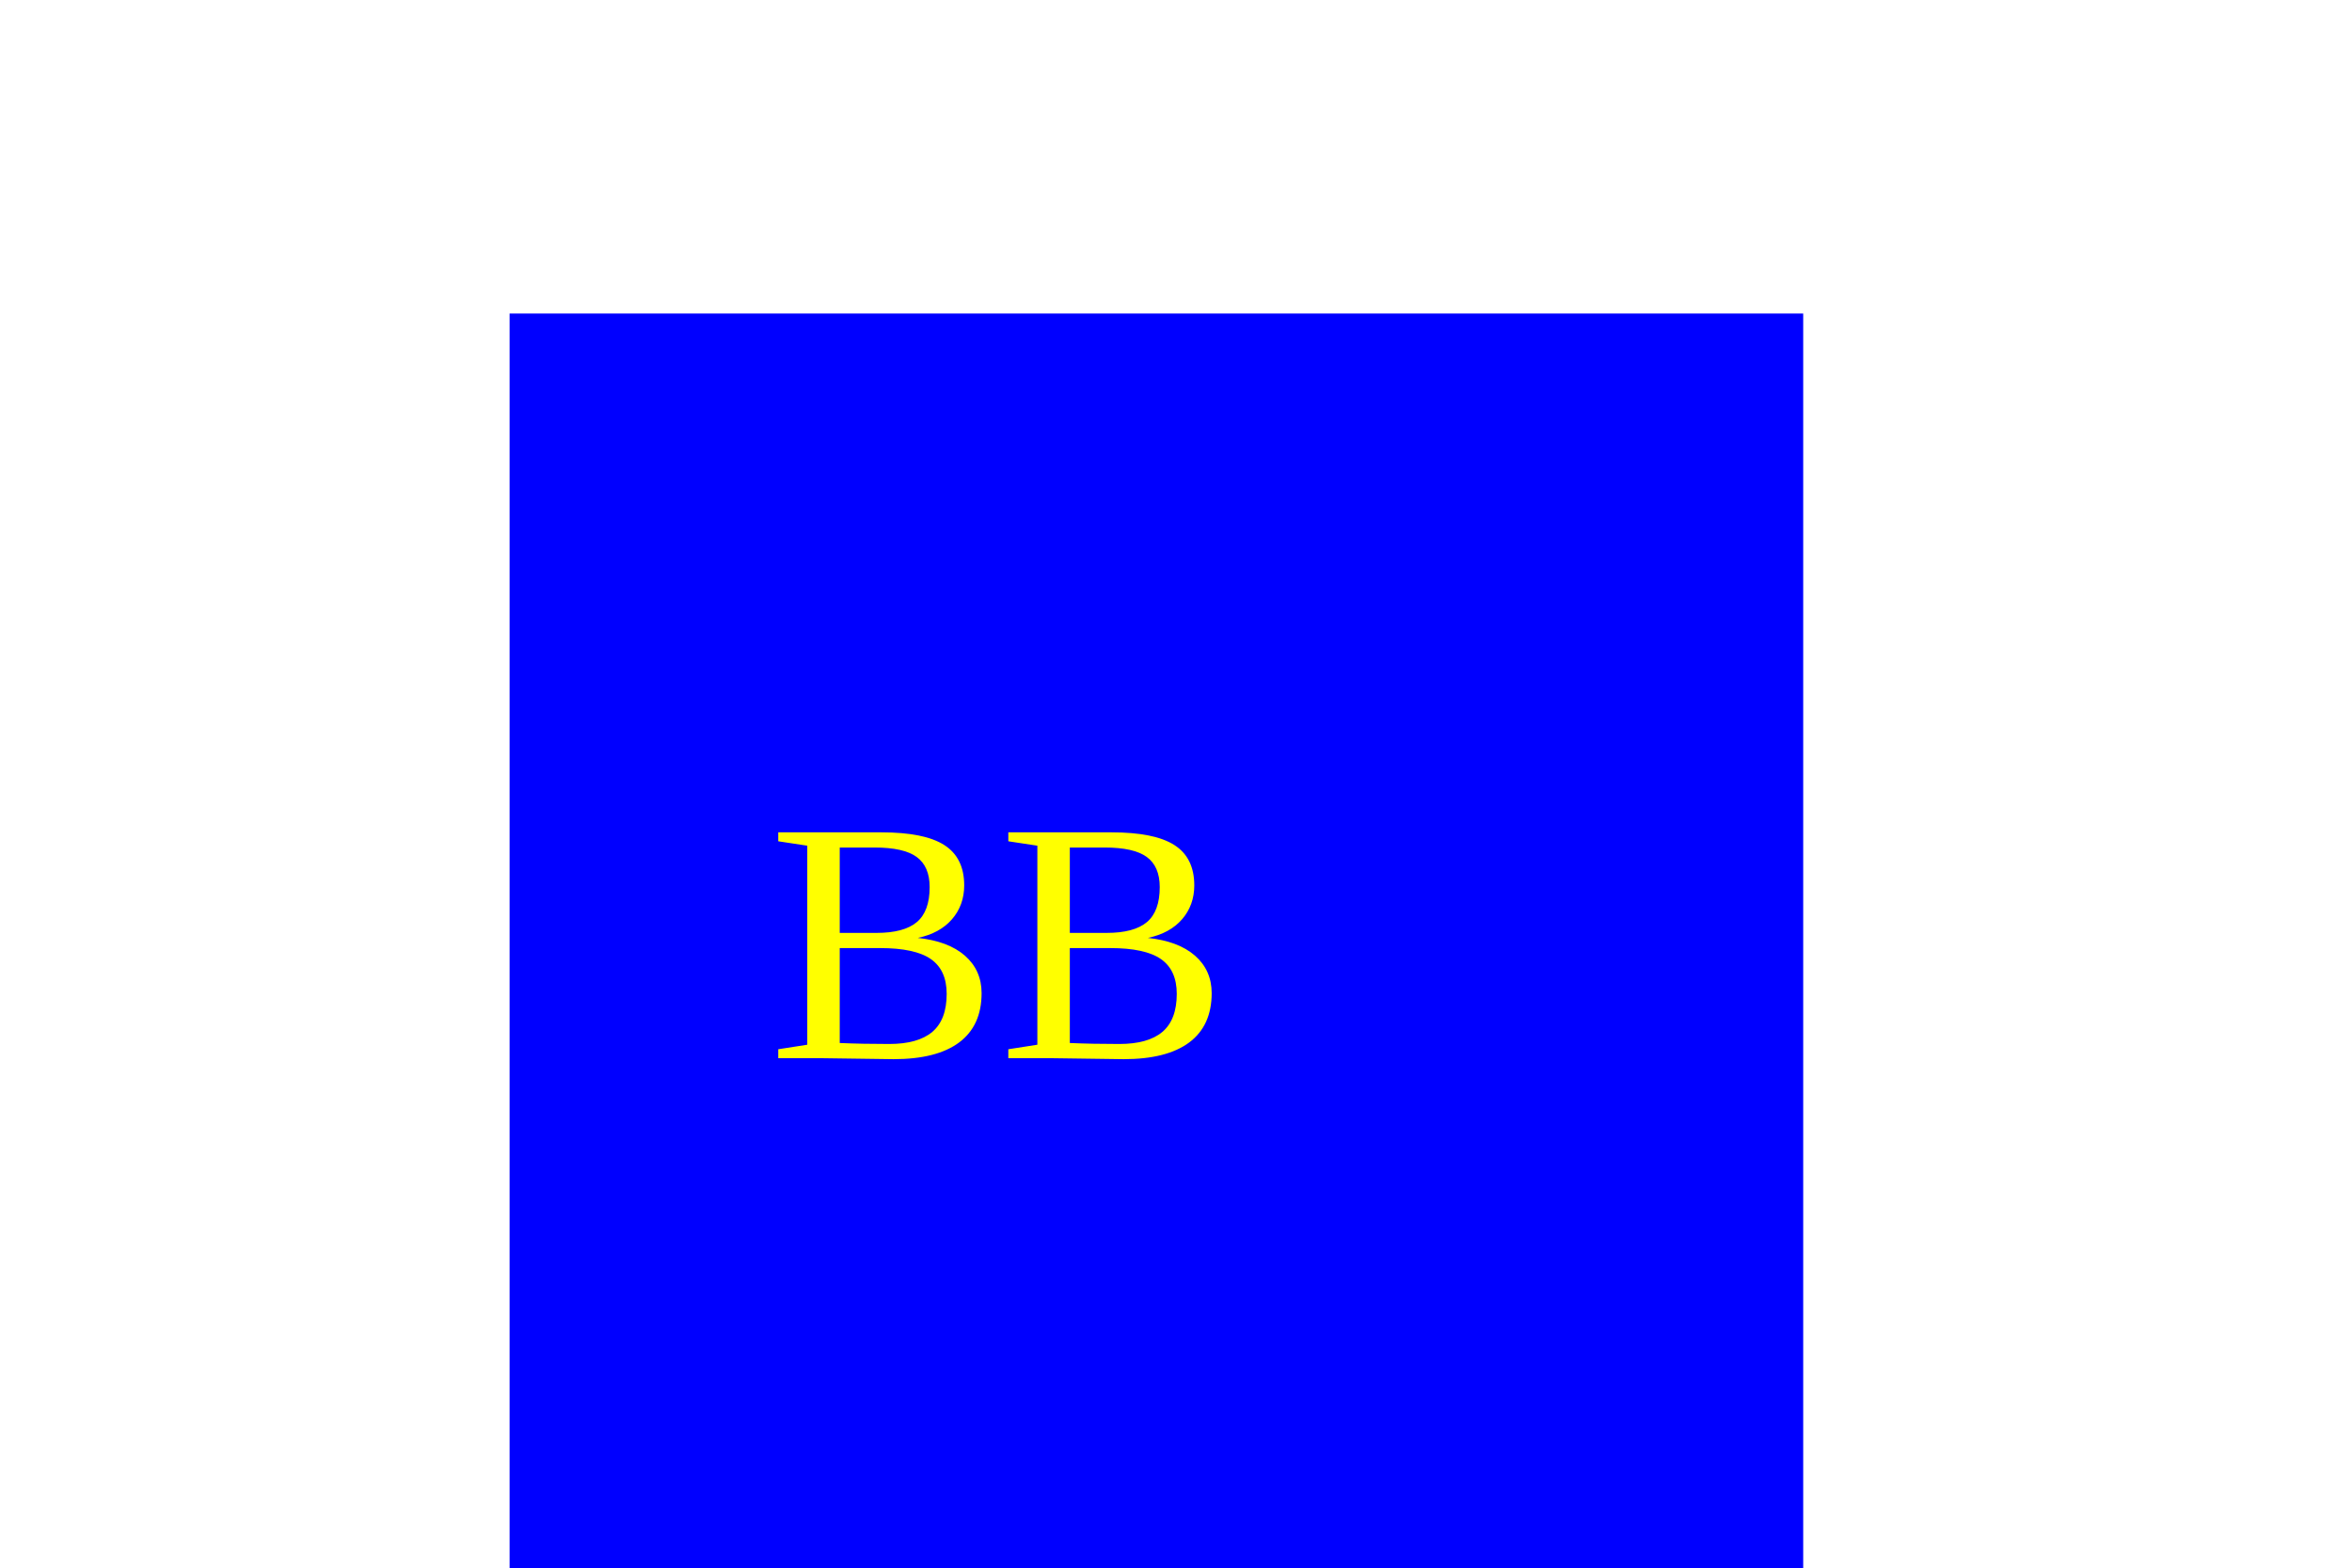
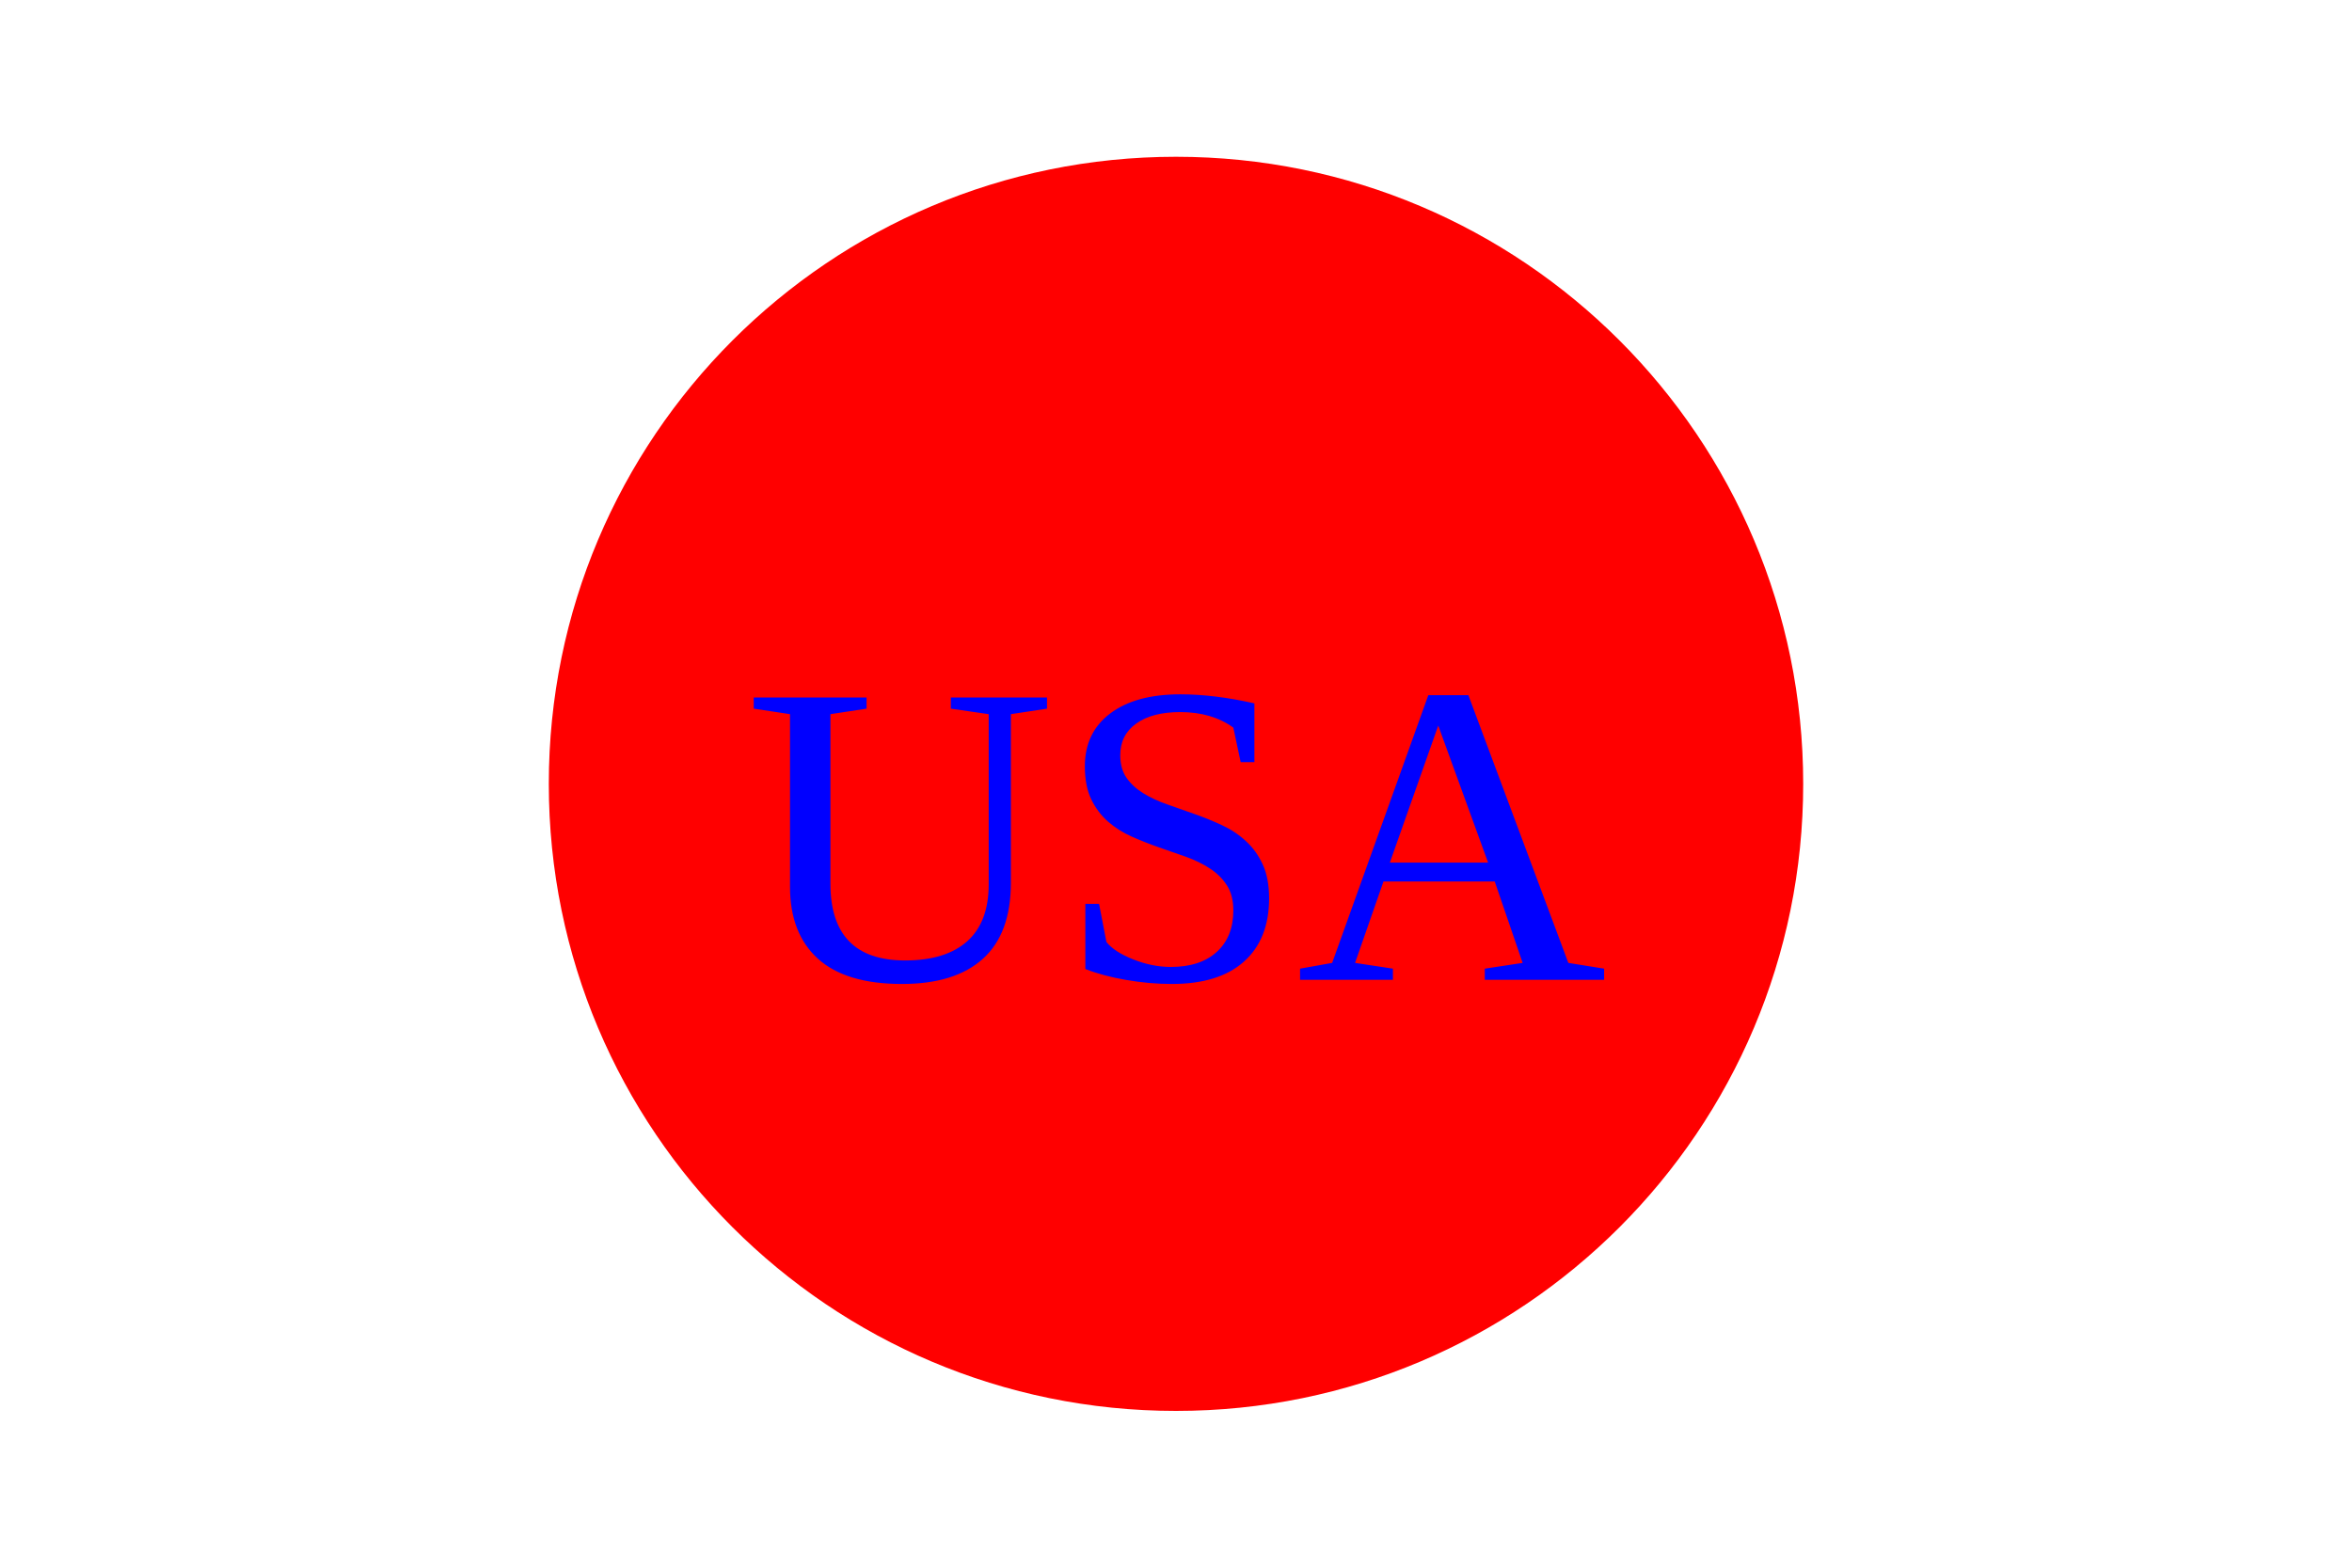
<svg xmlns="http://www.w3.org/2000/svg" width="300px" height="200px">
-   <rect x="65" y="40" width="165" height="165" fill="Blue" />
-   <text x="98" y="135" fill="Yellow" font-size="44">BB</text>
+   <circle cx="150" cy="100" r="80" fill="Red" />
+   <text x="150" y="125" font-size="55" text-anchor="middle" fill="Blue">USA</text>
</svg>
